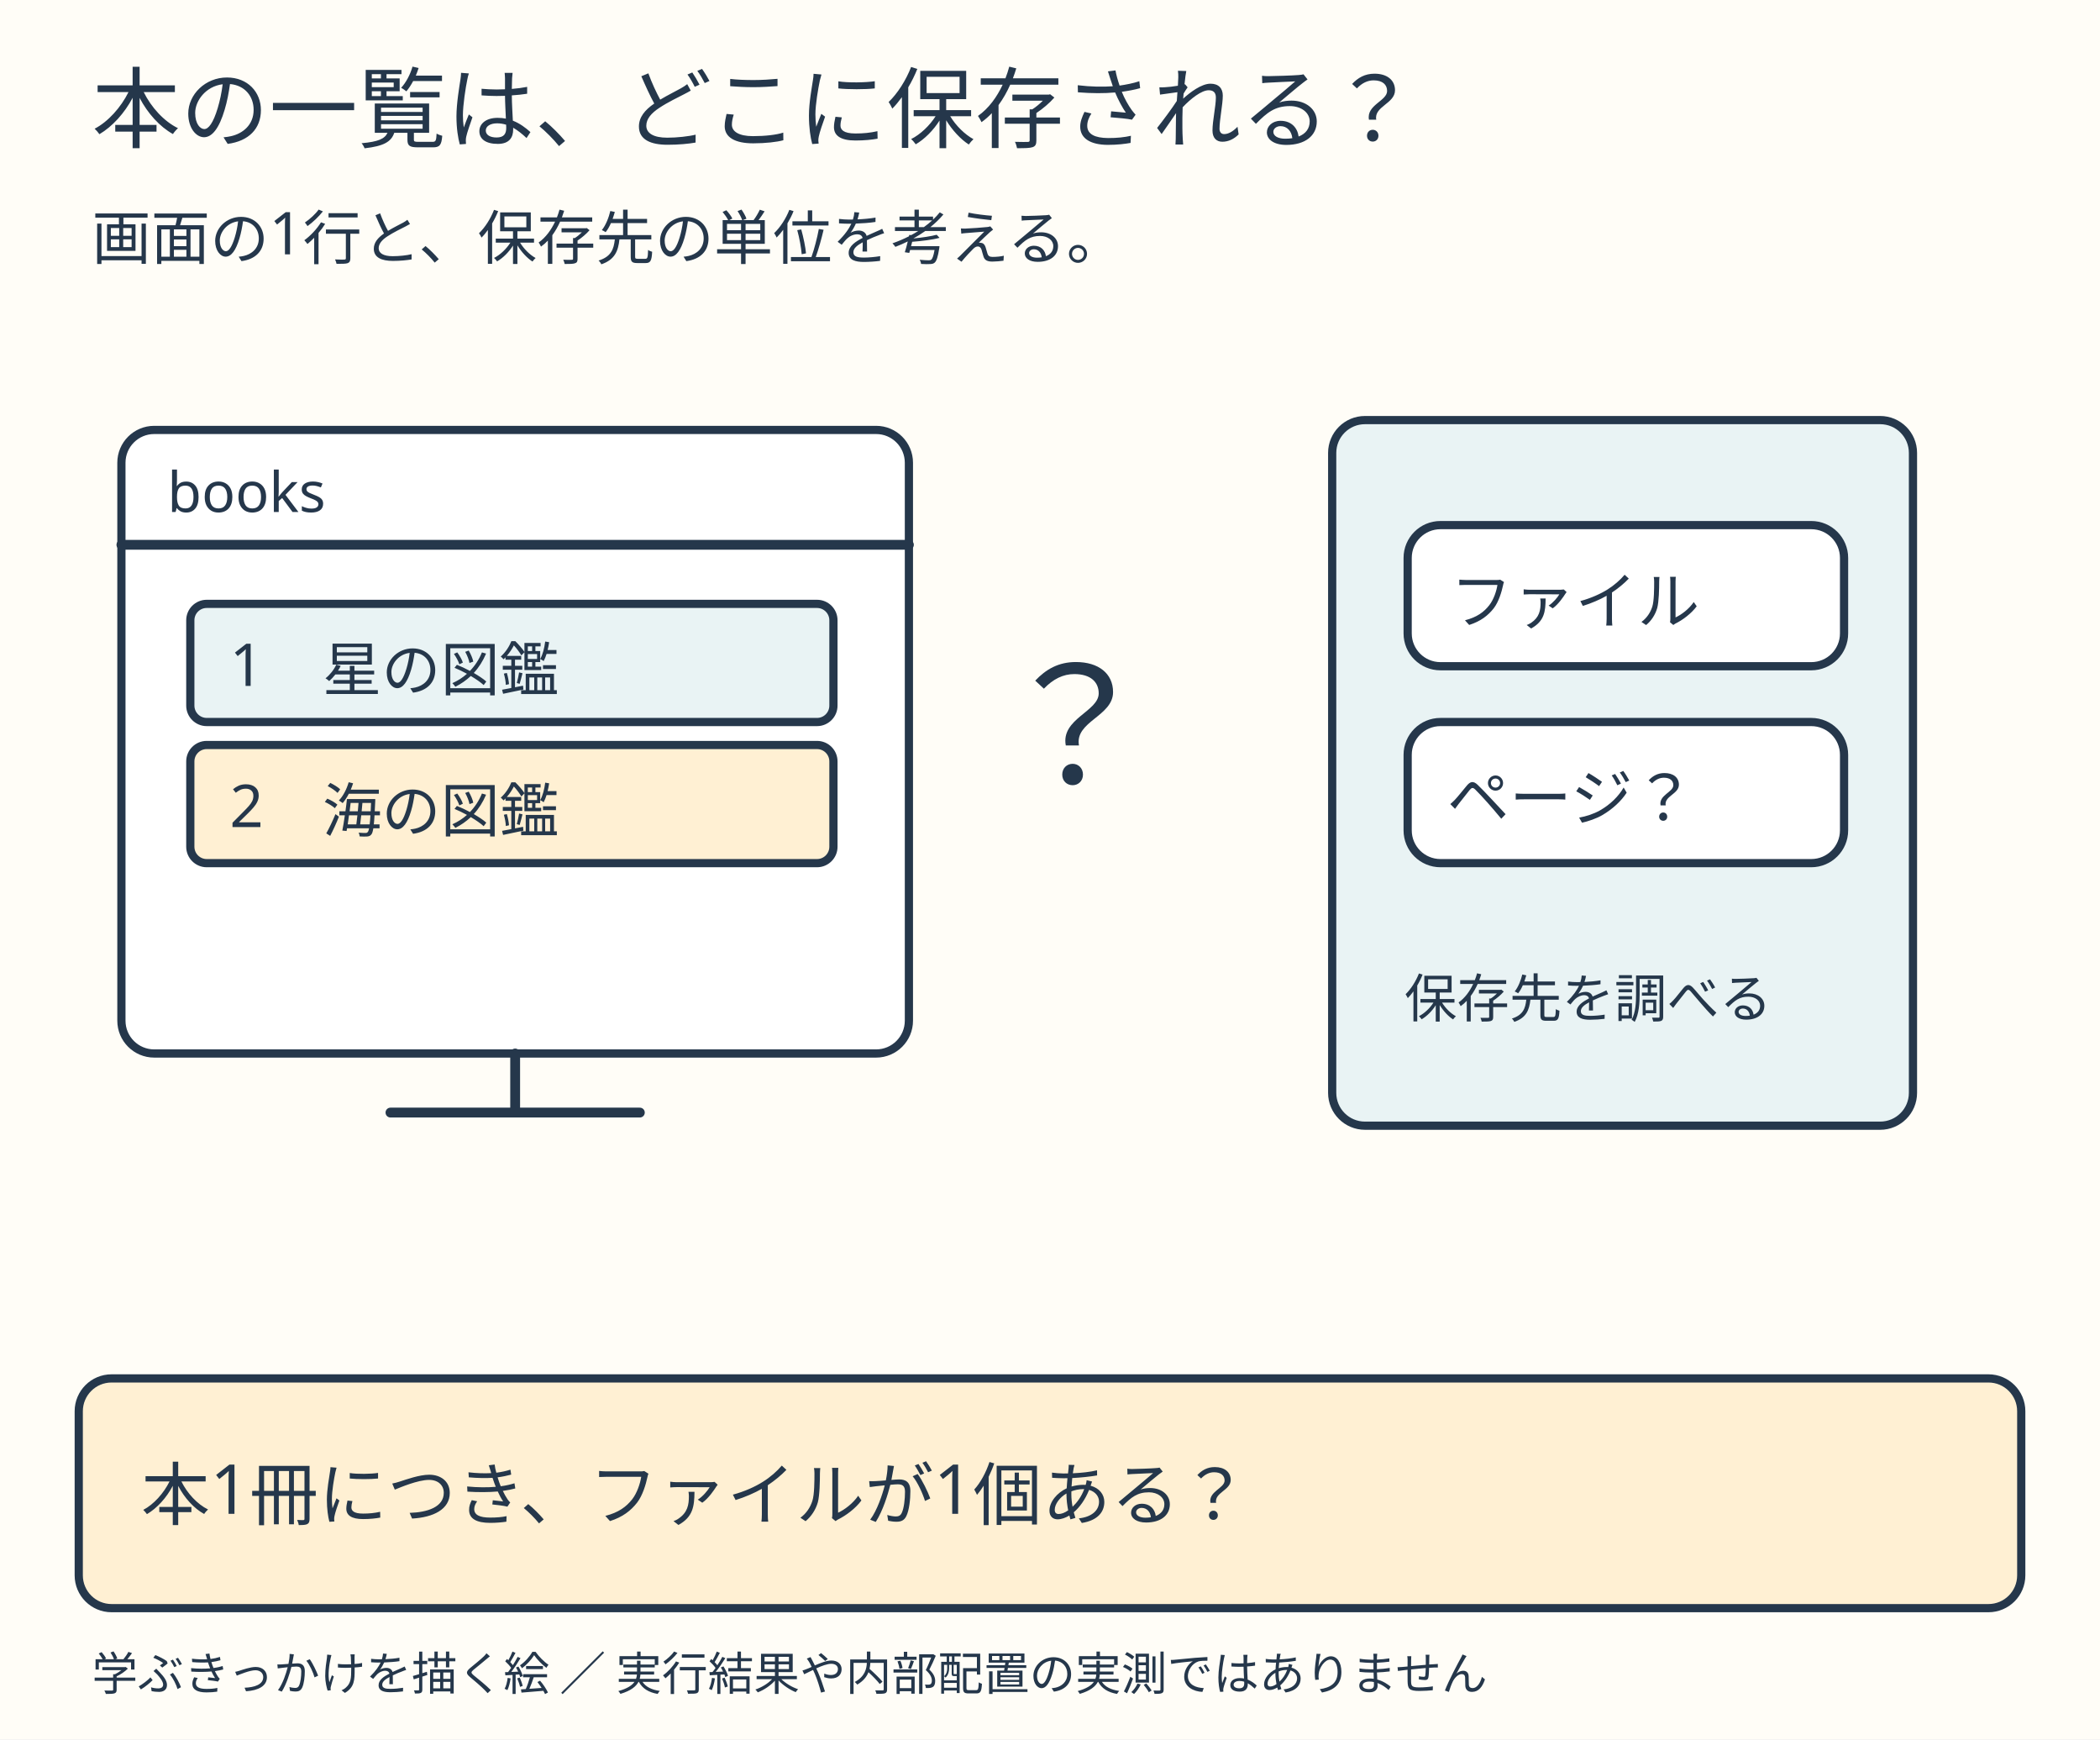
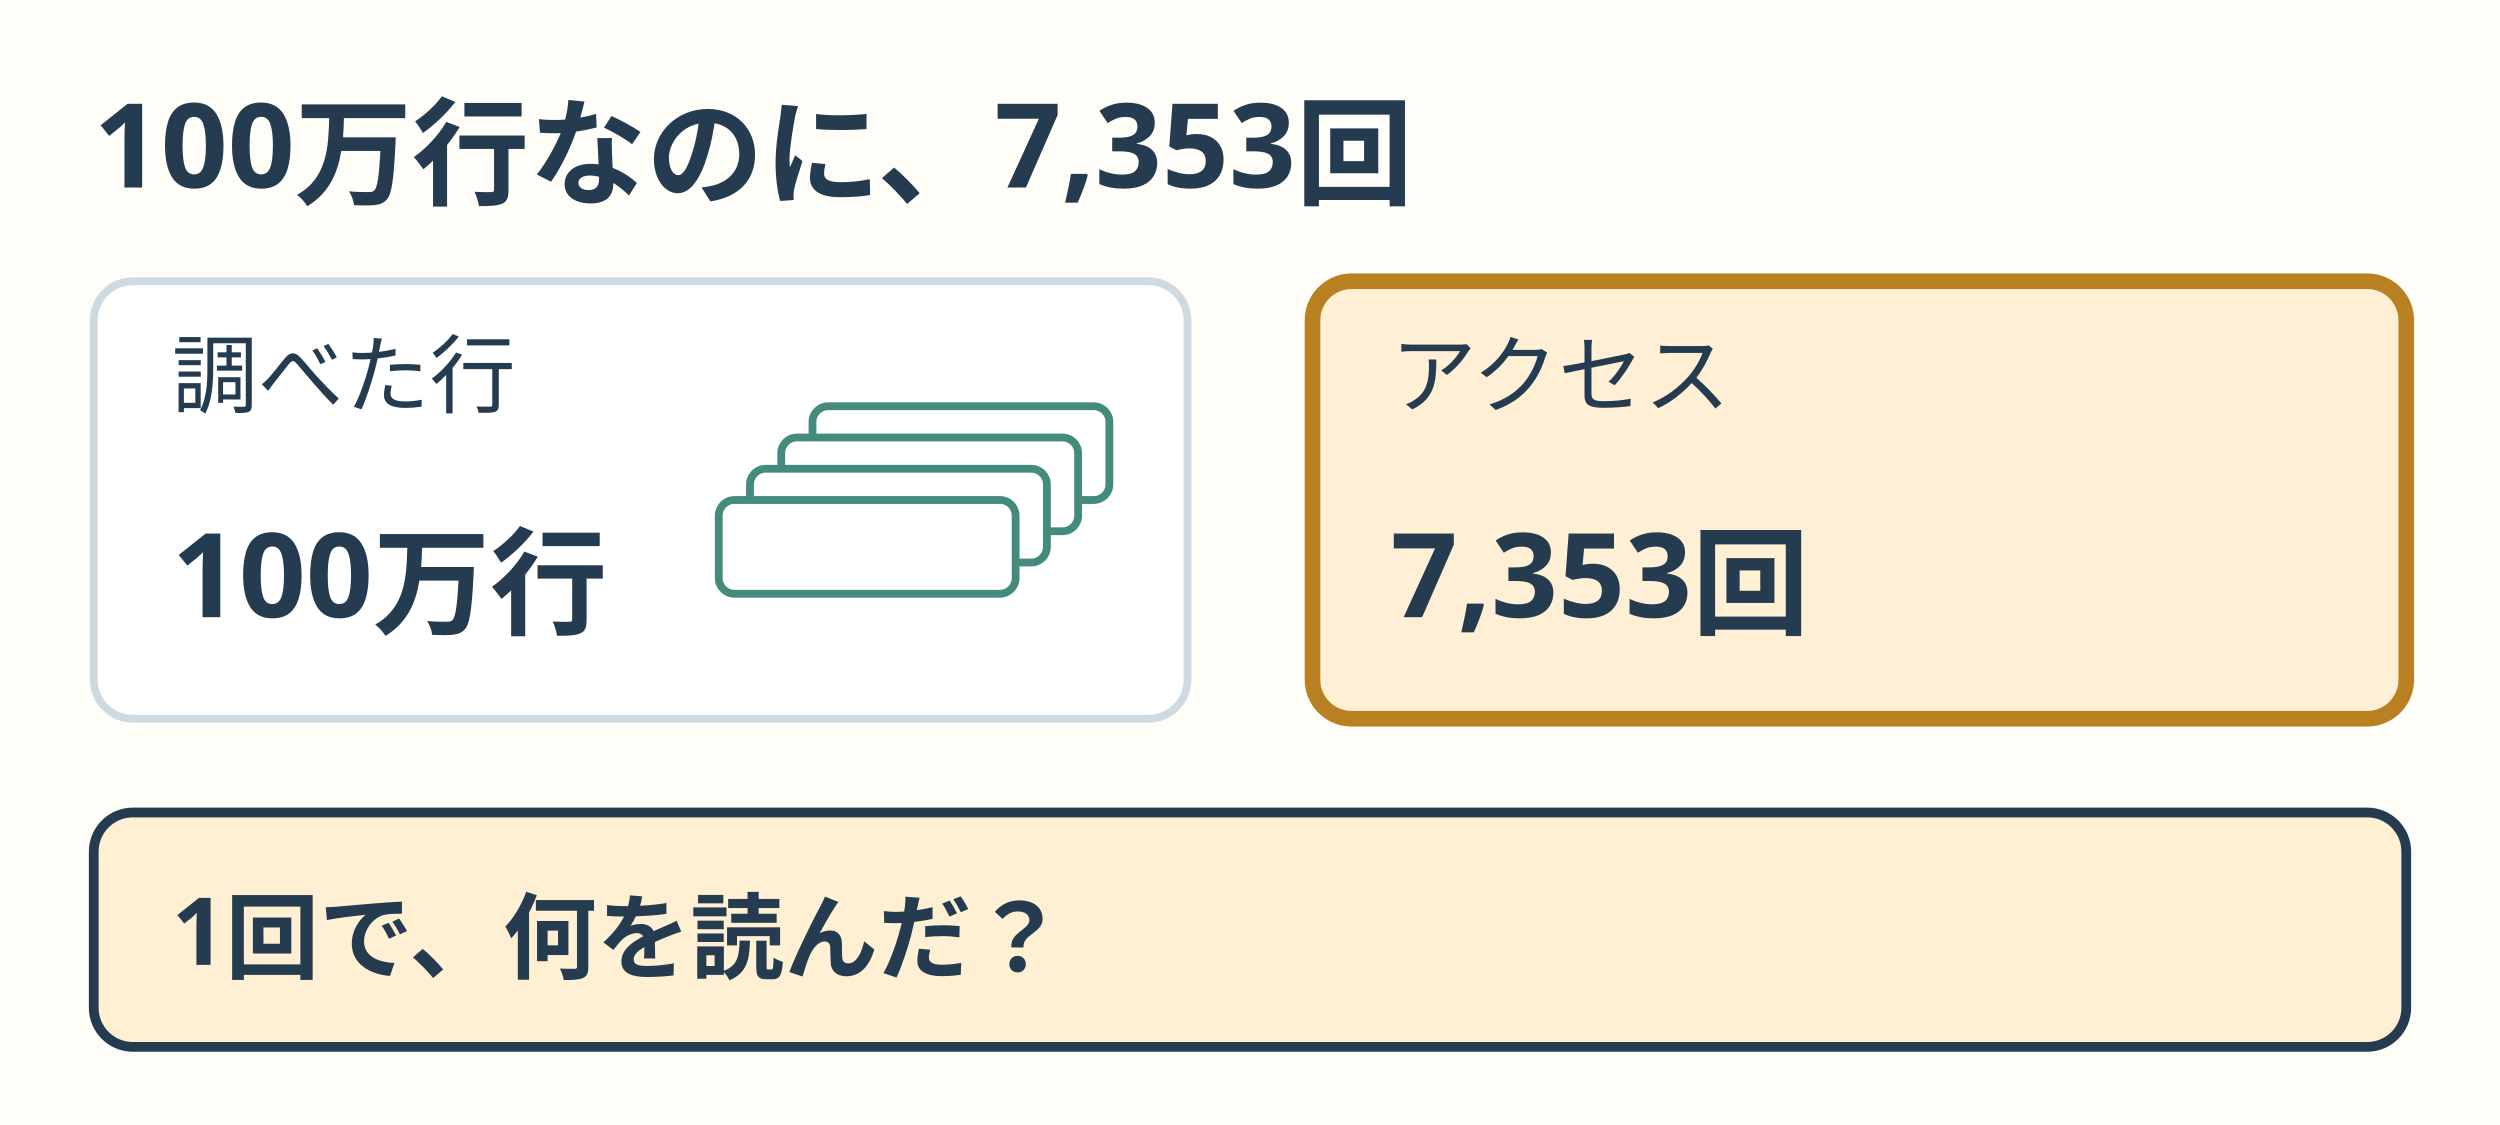
- <svg xmlns="http://www.w3.org/2000/svg" width="640" height="530" viewBox="0 0 640 530" role="img">
-   <style>text{font-family:"Hiragino Sans","Noto Sans JP",sans-serif}</style>
-   <rect width="640" height="530" fill="#fffdf7" />
-   <g id="chapter-scene">
-     <text x="28" y="43" font-size="27" fill="#25374b">本の一覧は、どこに保存される？</text>
-     <text x="28" y="79" font-size="18" fill="#25374b">画面の1行と、保存先の単位を考える。</text>
-     <rect x="37" y="131" width="240" height="190" rx="10" fill="white" stroke="#25374b" stroke-width="2.5" />
-     <path d="M37 166 H277" fill="none" stroke="#25374b" stroke-width="3" stroke-linecap="round" stroke-linejoin="round" />
-     <text x="51" y="156" font-size="17" fill="#25374b">books</text>
-     <path d="M157.0 321 v18 m-38 0 h76" fill="none" stroke="#25374b" stroke-width="3" stroke-linecap="round" stroke-linejoin="round" />
-     <rect x="58" y="184" width="196" height="36" rx="5" fill="#e9f3f4" stroke="#25374b" stroke-width="2.5" />
-     <text x="70" y="209" font-size="18" fill="#25374b">1　星の図鑑</text>
-     <rect x="58" y="227" width="196" height="36" rx="5" fill="#fff0d3" stroke="#25374b" stroke-width="2.5" />
-     <text x="70" y="252" font-size="18" fill="#25374b">2　海の図鑑</text>
-     <text x="303" y="239" font-size="49" fill="#25374b">？</text>
-     <rect x="406" y="128" width="177" height="215" rx="10" fill="#e9f3f4" stroke="#25374b" stroke-width="2.5" />
-     <rect x="429" y="160" width="133" height="43" rx="10" fill="white" stroke="#25374b" stroke-width="2.5" />
-     <rect x="429" y="220" width="133" height="43" rx="10" fill="white" stroke="#25374b" stroke-width="2.5" />
-     <text x="442" y="190" font-size="19" fill="#25374b">ファイル</text>
-     <text x="441" y="250" font-size="19" fill="#25374b">ページ？</text>
-     <text x="428" y="310" font-size="16" fill="#25374b">保存先を調べる</text>
-     <rect x="24" y="420" width="592" height="70" rx="10" fill="#fff0d3" stroke="#25374b" stroke-width="2.5" />
-     <text x="43" y="463" font-size="21" fill="#25374b">本1冊につき、ファイルが1個ある？</text>
-     <text x="28" y="515" font-size="14" fill="#25374b">学ぶきっかけを描く絵 ／ 実行結果や内部配置の実測ではありません</text>
+ <svg xmlns="http://www.w3.org/2000/svg" width="640" height="288" viewBox="0 0 640 288" role="img" aria-labelledby="title">
+   <defs>
+     <marker id="flow" markerWidth="10" markerHeight="10" refX="9" refY="5" orient="auto">
+       <path d="M0 0L10 5L0 10z" fill="#277b74" />
+     </marker>
+     <marker id="req" markerWidth="10" markerHeight="10" refX="9" refY="5" orient="auto">
+       <path d="M0 0L10 5L0 10" fill="none" stroke="#945e11" stroke-width="2" />
+     </marker>
+     <marker id="ref" markerWidth="9" markerHeight="9" refX="8" refY="4.5" orient="auto">
+       <path d="M0 0L9 4.5L0 9z" fill="#7d93a3" />
+     </marker>
+   </defs>
+   <style>
+ text{font-family:"Hiragino Sans","Noto Sans JP",sans-serif;font-size:24px;fill:#243b50}
+ .h{font-size:30px;font-weight:700}.b{font-weight:700}.s{font-size:22px}.m{font-size:22px;fill:#566c7b}
+ .mono{font-family:ui-monospace,Menlo,monospace;font-size:22px}.tag{font-size:22px;font-weight:700;fill:#fff}
+ .teal{fill:#176e65}.brown{fill:#945e11}.real{fill:#176e65}.model{fill:#566c7b}
+ .panel{fill:#fff;stroke:#cedae1;stroke-width:2}.node{fill:#ecf2f8;stroke:#56738a;stroke-width:2}
+ .row{fill:#fff;stroke:#448b7c;stroke-width:2}.match{fill:#fff;stroke:#176e65;stroke-width:4}
+ .page{fill:#f7fbf9;stroke:#6d9f94;stroke-width:2}.ipage{fill:#f4f6f8;stroke:#6b7f8e;stroke-width:2}
+ .band{fill:#d5dde3;stroke:#92a7b5;stroke-width:2}.skip{fill:none;stroke:#b5c2cc;stroke-width:2;stroke-dasharray:6 5}
+ .hot{fill:#fff0d5;stroke:#b88020;stroke-width:4}.ghost{fill:#f5f7f9;stroke:#b5c2cc;stroke-width:2;stroke-dasharray:6 5}
+ .flow{fill:none;stroke:#277b74;stroke-width:3;marker-end:url(#flow)}.req{fill:none;stroke:#945e11;stroke-width:3;stroke-dasharray:8 6;marker-end:url(#req)}
+ .ref{fill:none;stroke:#7d93a3;stroke-width:2;marker-end:url(#ref)}.step{fill:#fff;stroke:#243b50;stroke-width:2.5}
+ .spine{fill:#e9f3f4;stroke:#243b50;stroke-width:1.5}
+ .work{fill:#fff;stroke:#56738a;stroke-width:2;stroke-dasharray:8 5}.val{fill:#dcefe8;stroke:#448b7c;stroke-width:2}.buffer{fill:#eaf6f1;stroke:#6d9f94;stroke-width:2}
+ .route{fill:#f4f6f8;stroke:#243b50;stroke-width:3}.leader{fill:none;stroke:#56738a;stroke-width:2}
+   </style>
+   <rect width="640" height="288" fill="#fffdf7" />
+   <text x="24" y="48" class="h">100万行なのに、7,353回</text>
+   <g id="examined">
+     <rect x="24" y="72" width="280" height="112" rx="10" class="panel" />
+     <text x="44" y="104" class="s">調べた行</text>
+     <rect x="208" y="104" width="76" height="24" rx="4" class="row" />
+     <rect x="200" y="112" width="76" height="24" rx="4" class="row" />
+     <rect x="192" y="120" width="76" height="24" rx="4" class="row" />
+     <rect x="184" y="128" width="76" height="24" rx="4" class="row" />
+     <text x="44" y="158" class="h">100万行</text>
  </g>
+   <g id="accesses">
+     <rect x="336" y="72" width="280" height="112" rx="10" class="hot" />
+     <text x="356" y="104" class="s">アクセス</text>
+     <text x="356" y="158" class="h">7,353回</text>
+   </g>
+   <rect x="24" y="208" width="592" height="60" rx="10" fill="#fff0d3" stroke="#243b50" stroke-width="2.5" />
+   <text x="44" y="247" class="b">1回で、何を読んだ？</text>
</svg>
